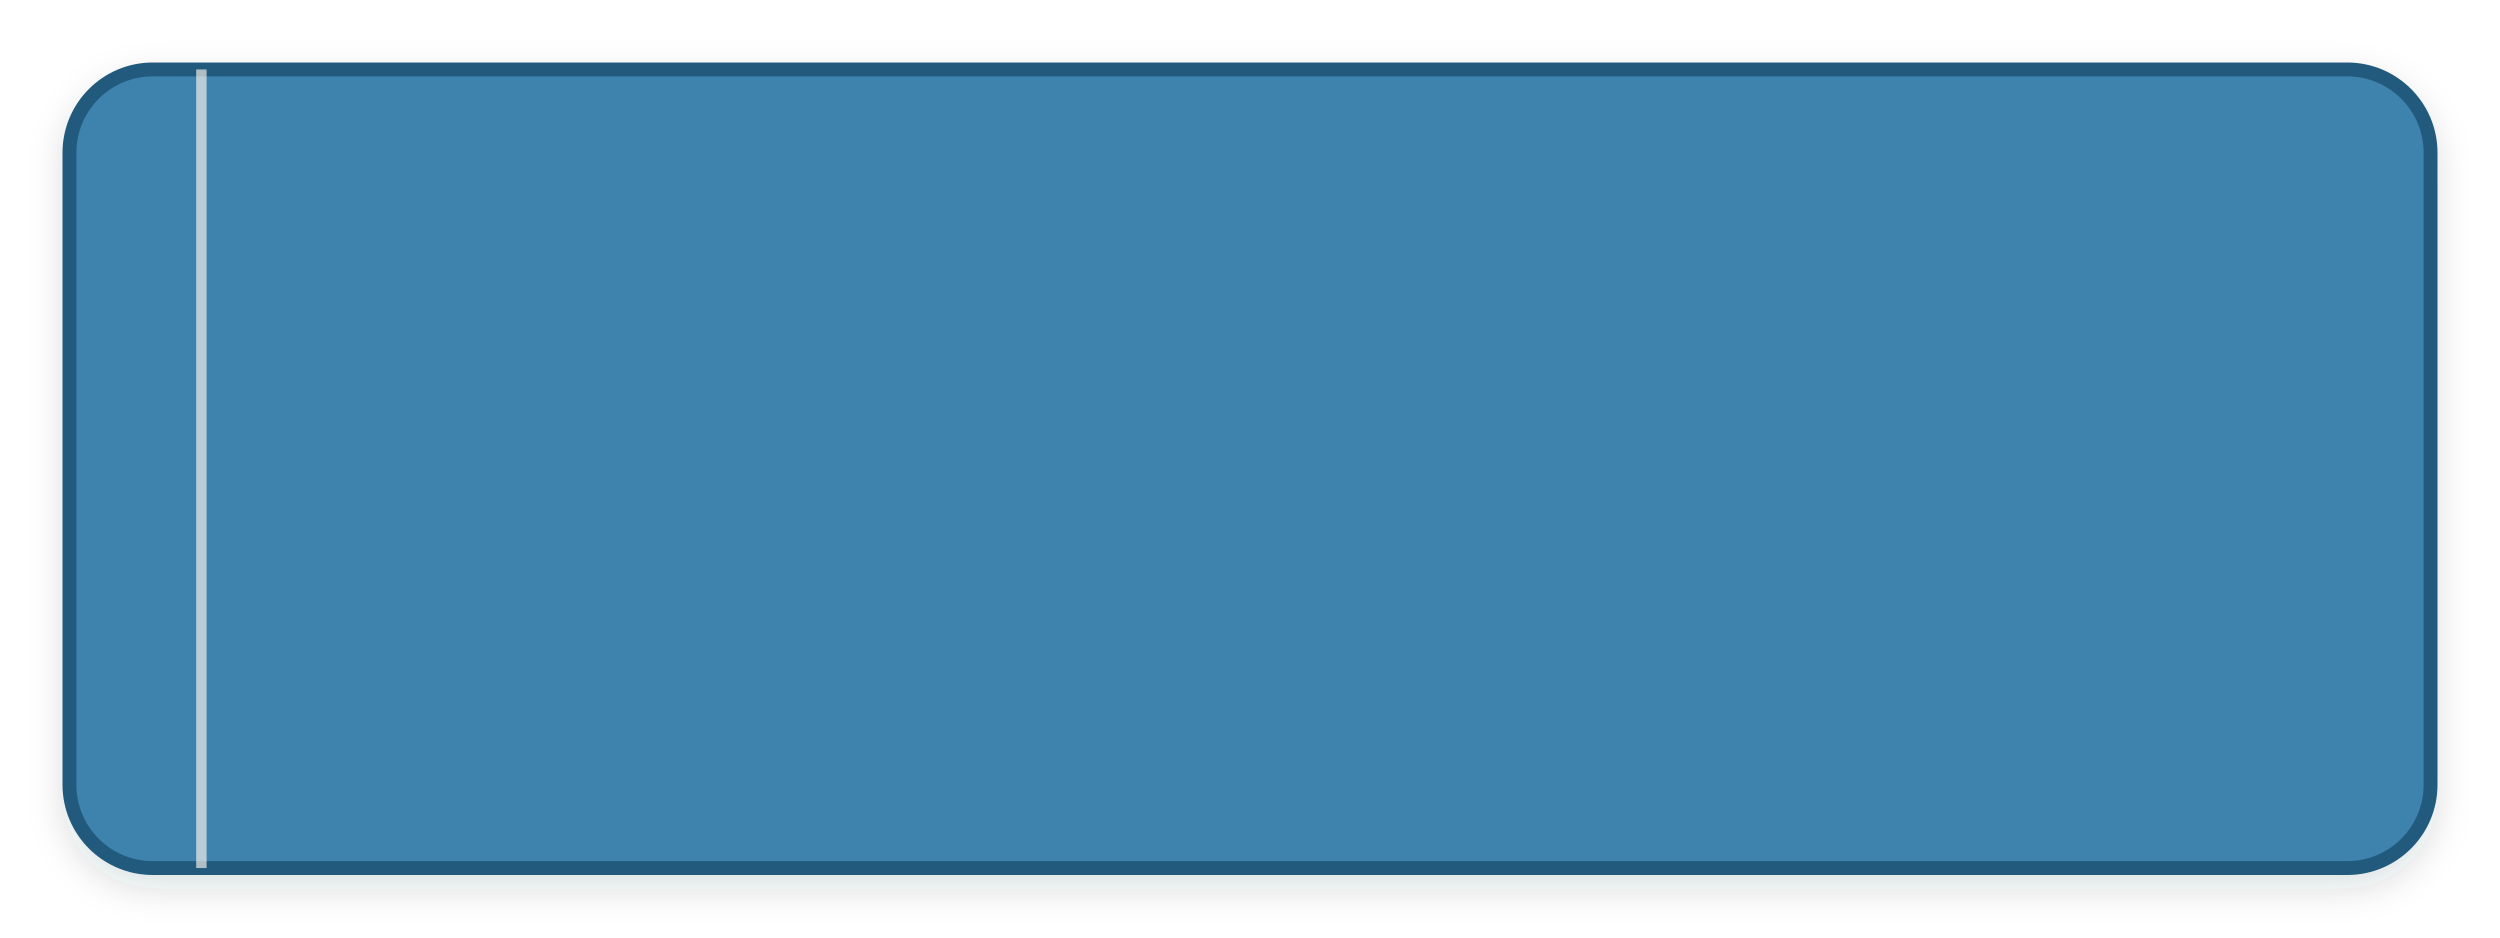
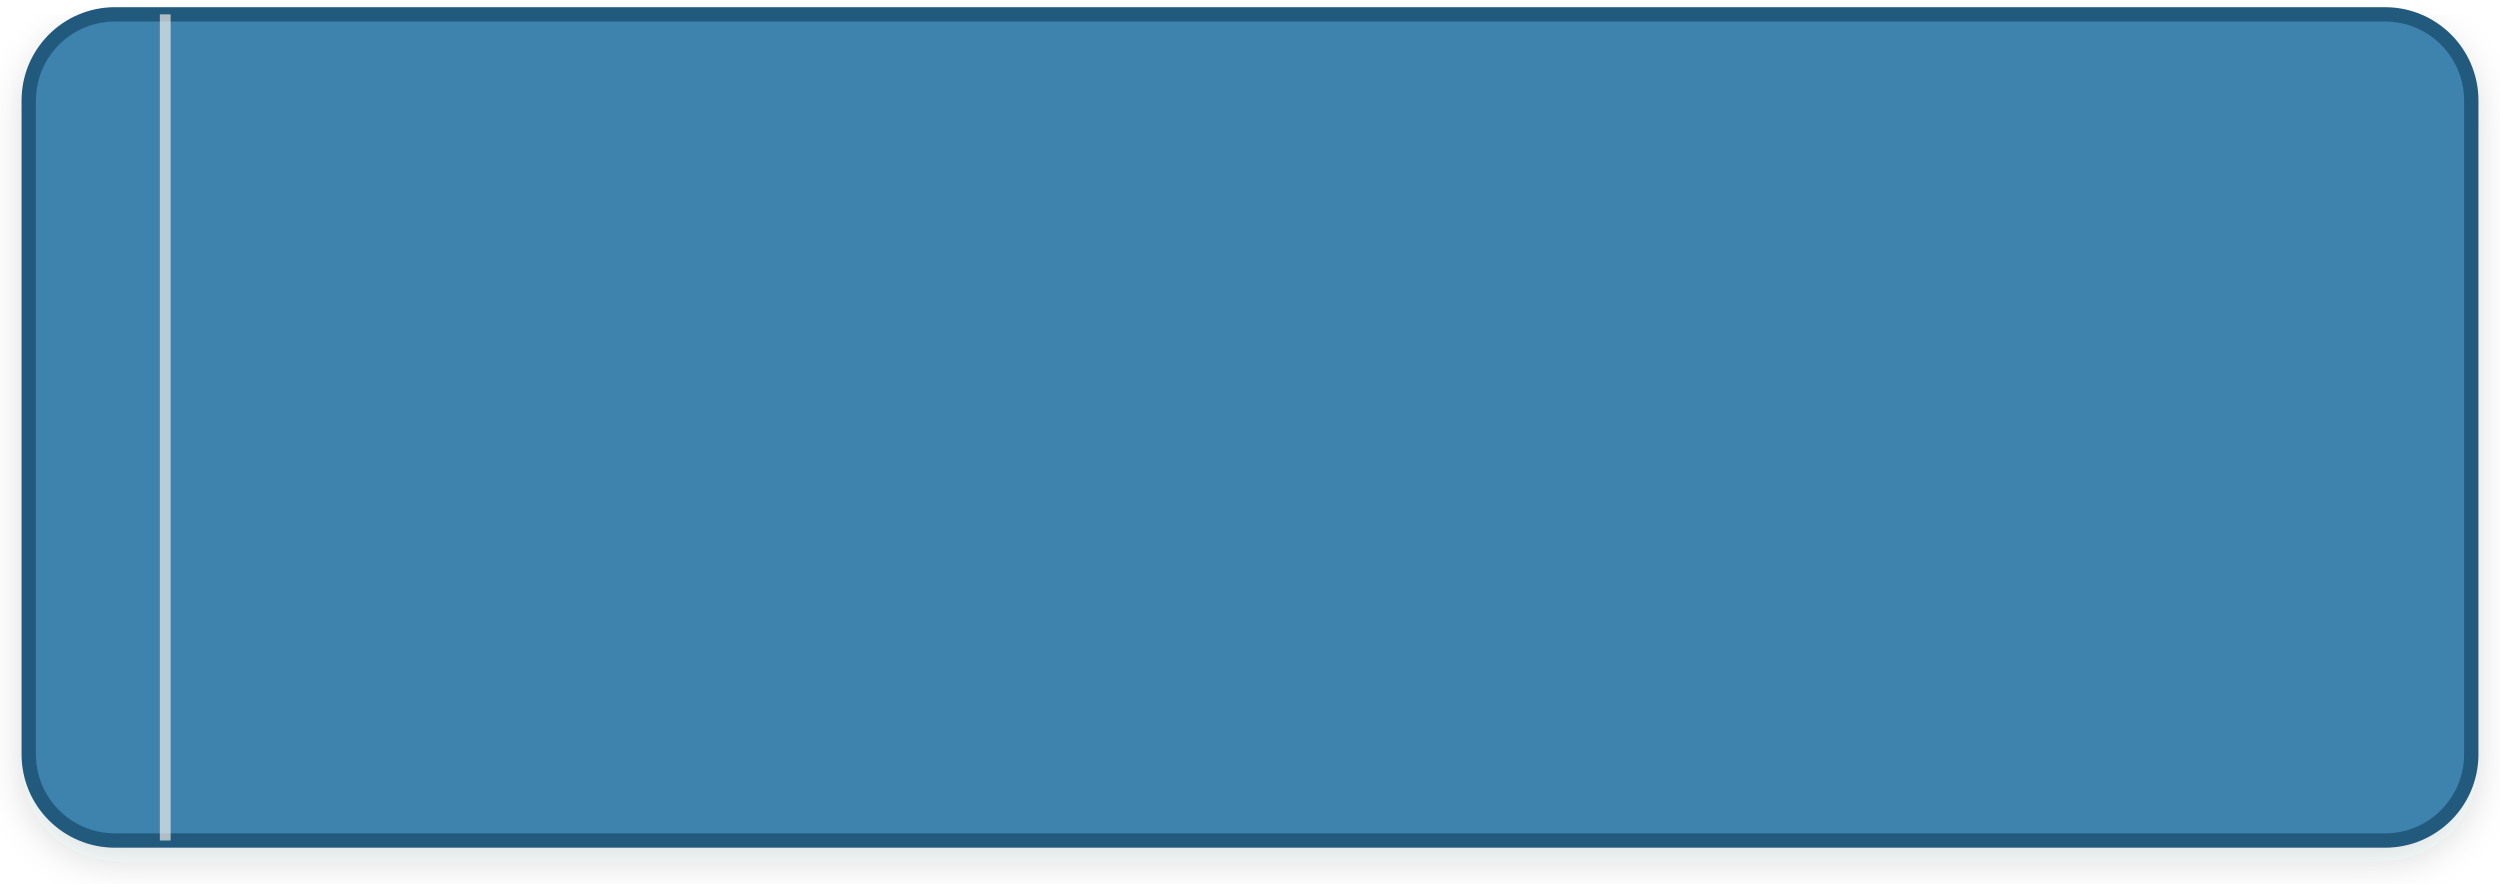
- <svg xmlns="http://www.w3.org/2000/svg" viewBox="-20 -20 720 270" width="720" height="270">
+ <svg xmlns="http://www.w3.org/2000/svg" viewBox="-8 -4 696 246" width="696" height="246">
  <defs>
    <filter id="dgCleanShadow" x="-10%" y="-15%" width="120%" height="135%">
      <feDropShadow dx="0" dy="4" stdDeviation="5" flood-color="#1E2830" flood-opacity="0.14" />
    </filter>
  </defs>
  <g filter="url(#dgCleanShadow)">
    <rect width="680" height="230" rx="24" fill="#3D83AE" stroke="#235A7D" stroke-width="4" />
    <line x1="38" y1="0" x2="38" y2="230" stroke="#FAF5EB" stroke-width="3" opacity="0.65" />
  </g>
</svg>
